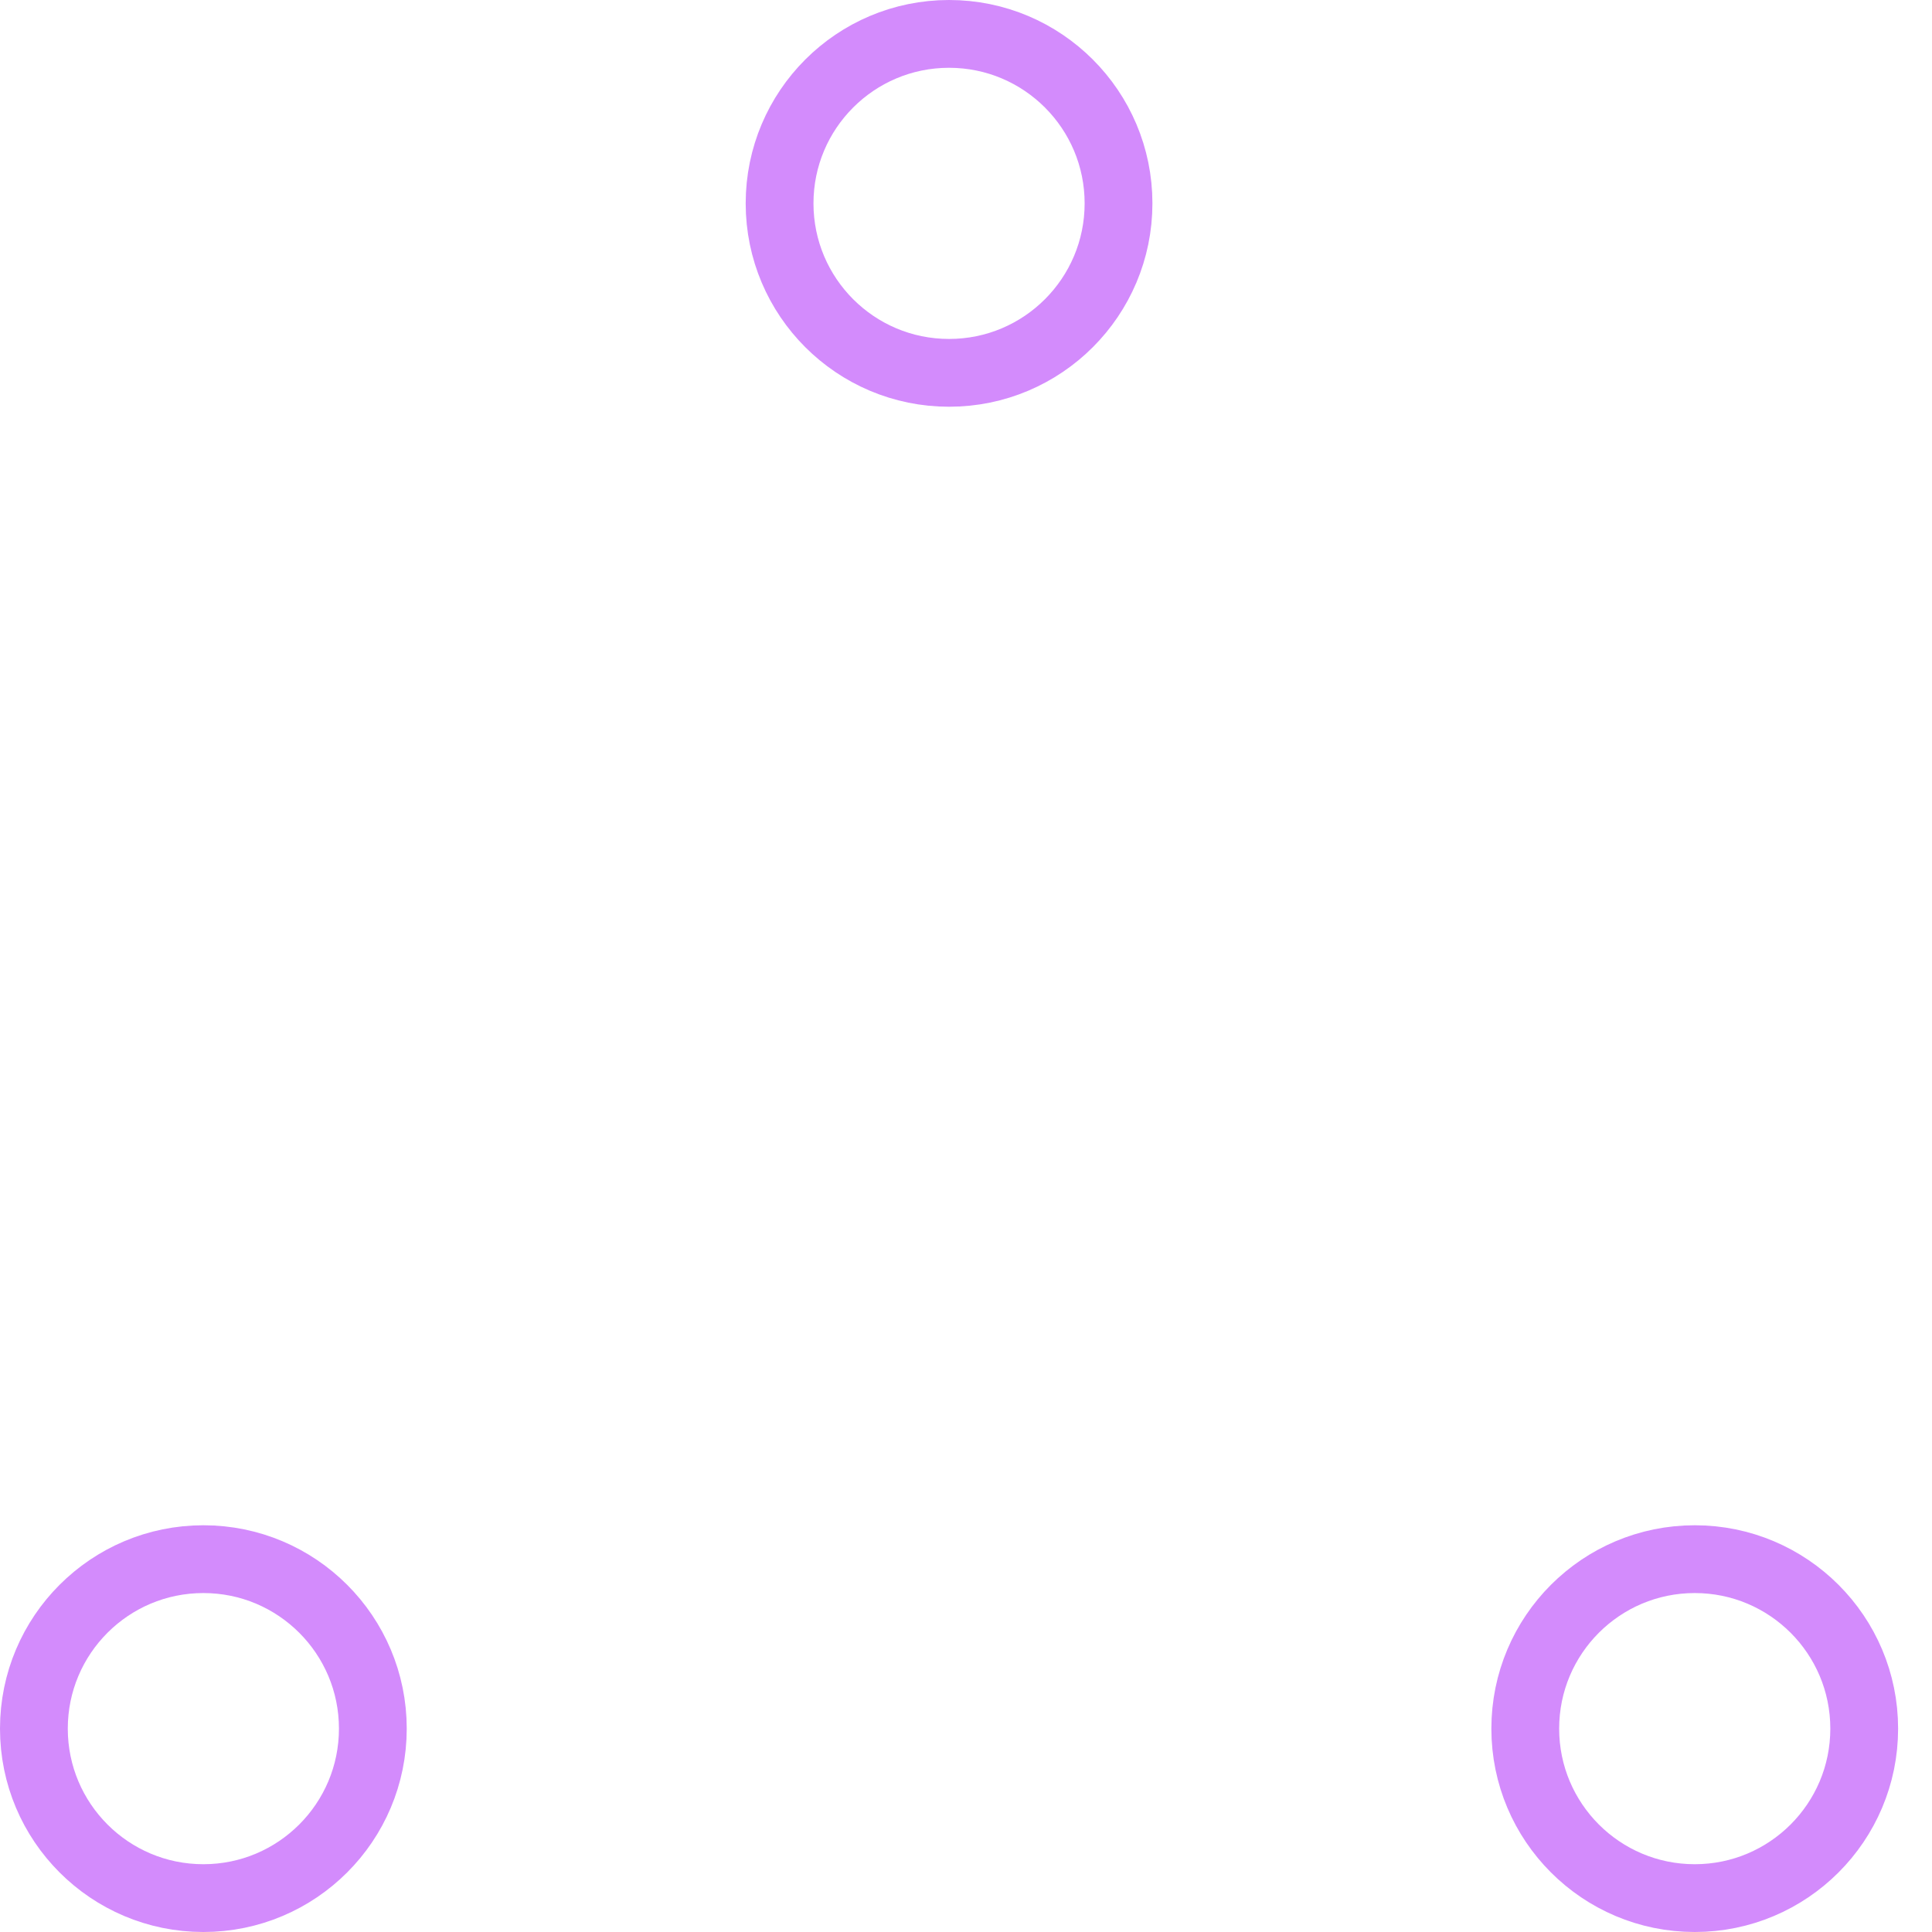
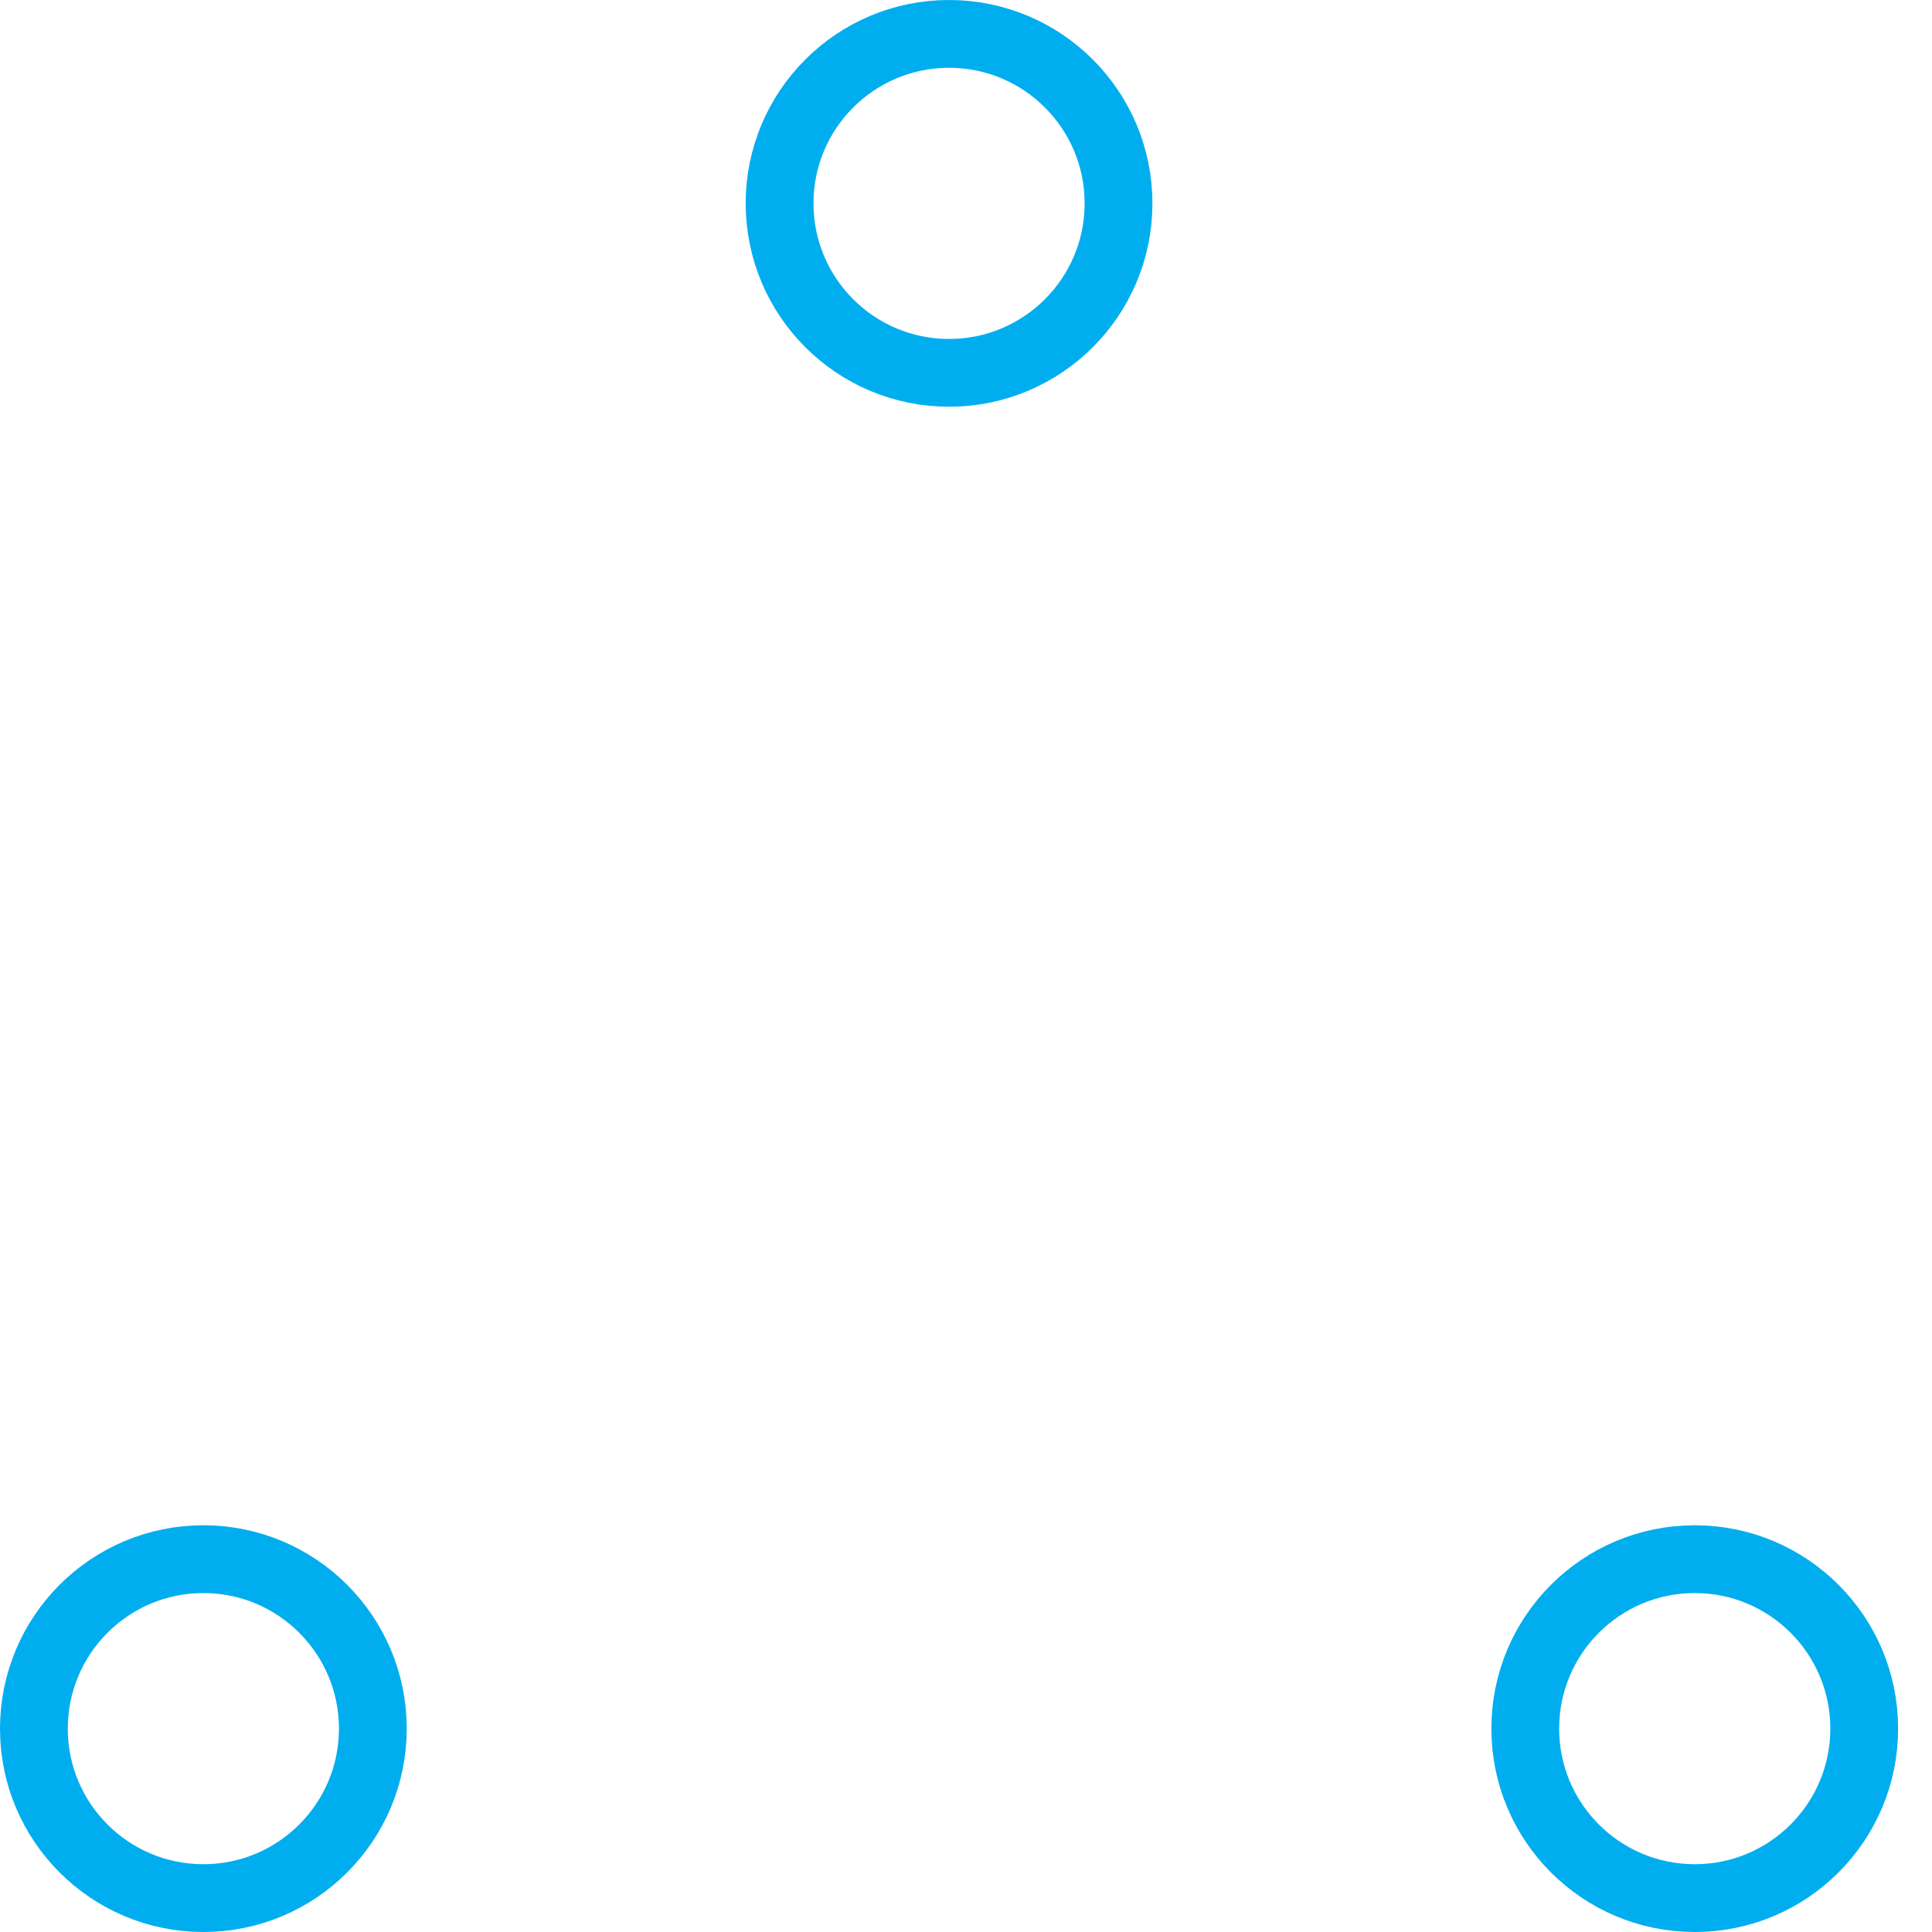
- <svg xmlns="http://www.w3.org/2000/svg" width="80" height="80" viewBox="0 0 57 57" stroke="#d38bfc">
+ <svg xmlns="http://www.w3.org/2000/svg" width="80" height="80" viewBox="0 0 57 57" stroke="#00aeef">
  <g fill="none" fill-rule="evenodd">
    <g transform="translate(1 1)" stroke-width="2">
      <circle cx="5" cy="50" r="5">
        <animate attributeName="cy" begin="0s" dur="2.2s" values="50;5;50;50" calcMode="linear" repeatCount="indefinite" />
        <animate attributeName="cx" begin="0s" dur="2.2s" values="5;27;49;5" calcMode="linear" repeatCount="indefinite" />
      </circle>
      <circle cx="27" cy="5" r="5">
        <animate attributeName="cy" begin="0s" dur="2.2s" from="5" to="5" values="5;50;50;5" calcMode="linear" repeatCount="indefinite" />
        <animate attributeName="cx" begin="0s" dur="2.2s" from="27" to="27" values="27;49;5;27" calcMode="linear" repeatCount="indefinite" />
      </circle>
      <circle cx="49" cy="50" r="5">
        <animate attributeName="cy" begin="0s" dur="2.2s" values="50;50;5;50" calcMode="linear" repeatCount="indefinite" />
        <animate attributeName="cx" from="49" to="49" begin="0s" dur="2.2s" values="49;5;27;49" calcMode="linear" repeatCount="indefinite" />
      </circle>
    </g>
  </g>
</svg>
